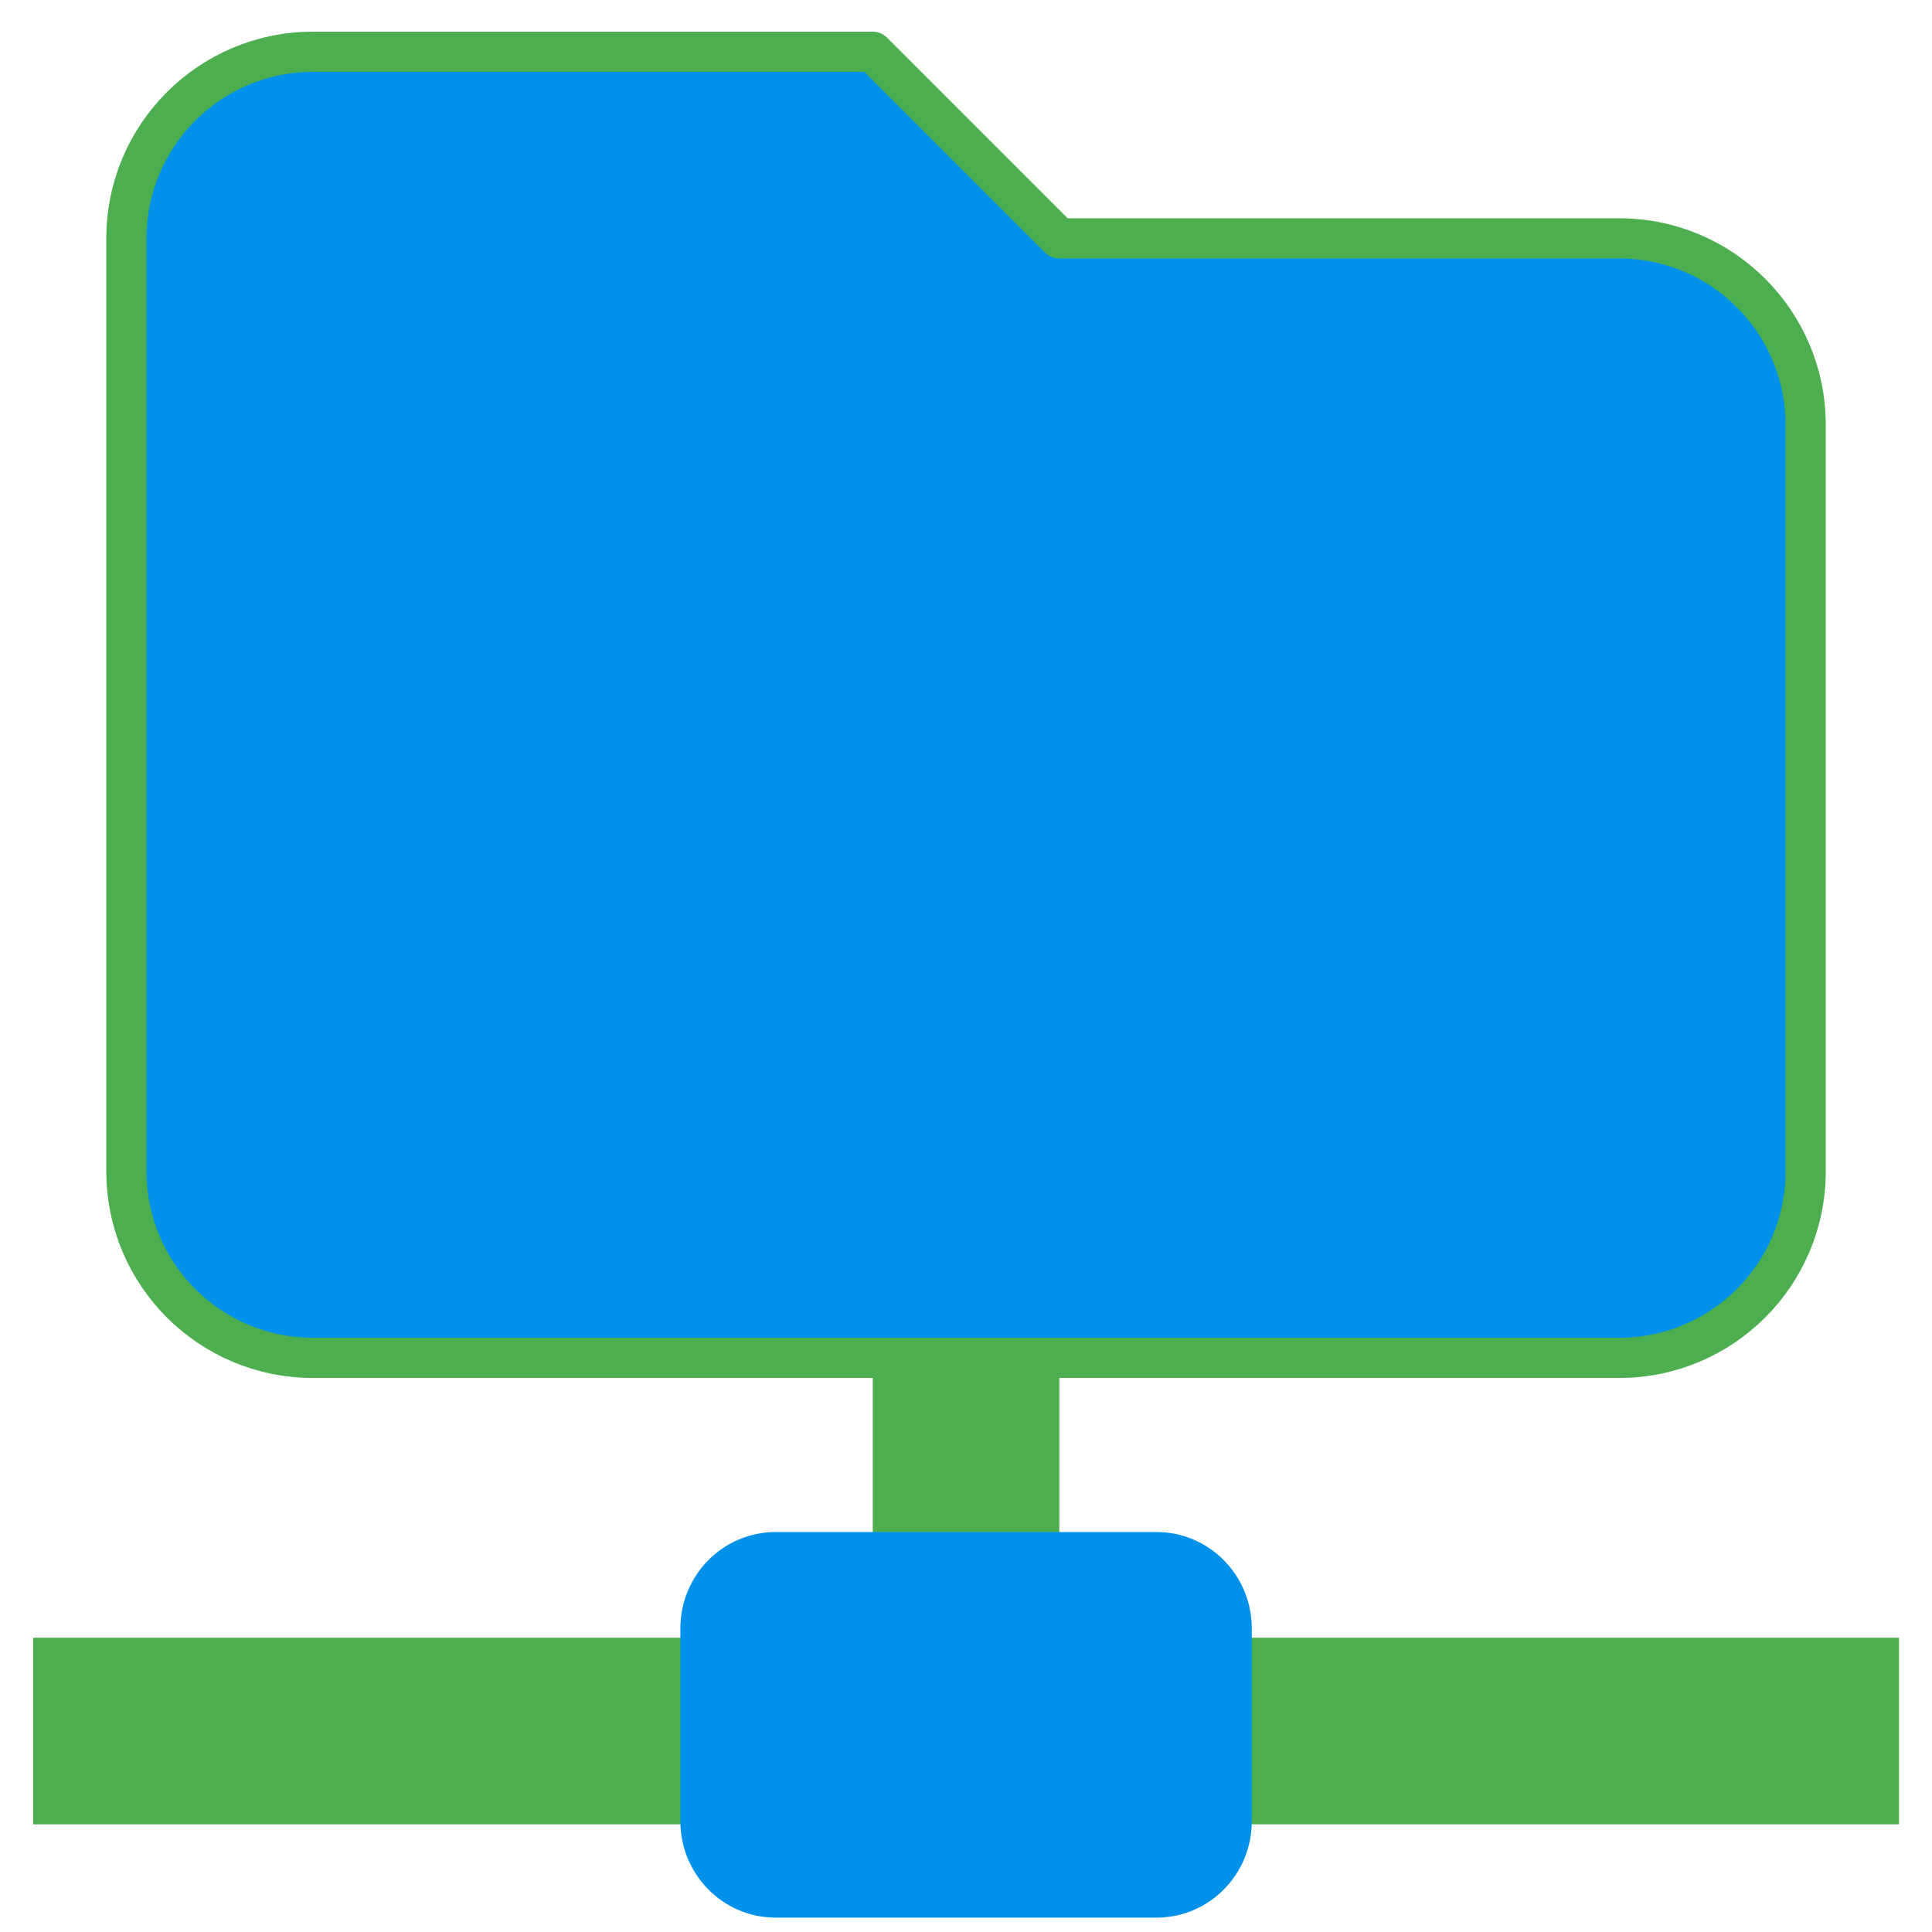
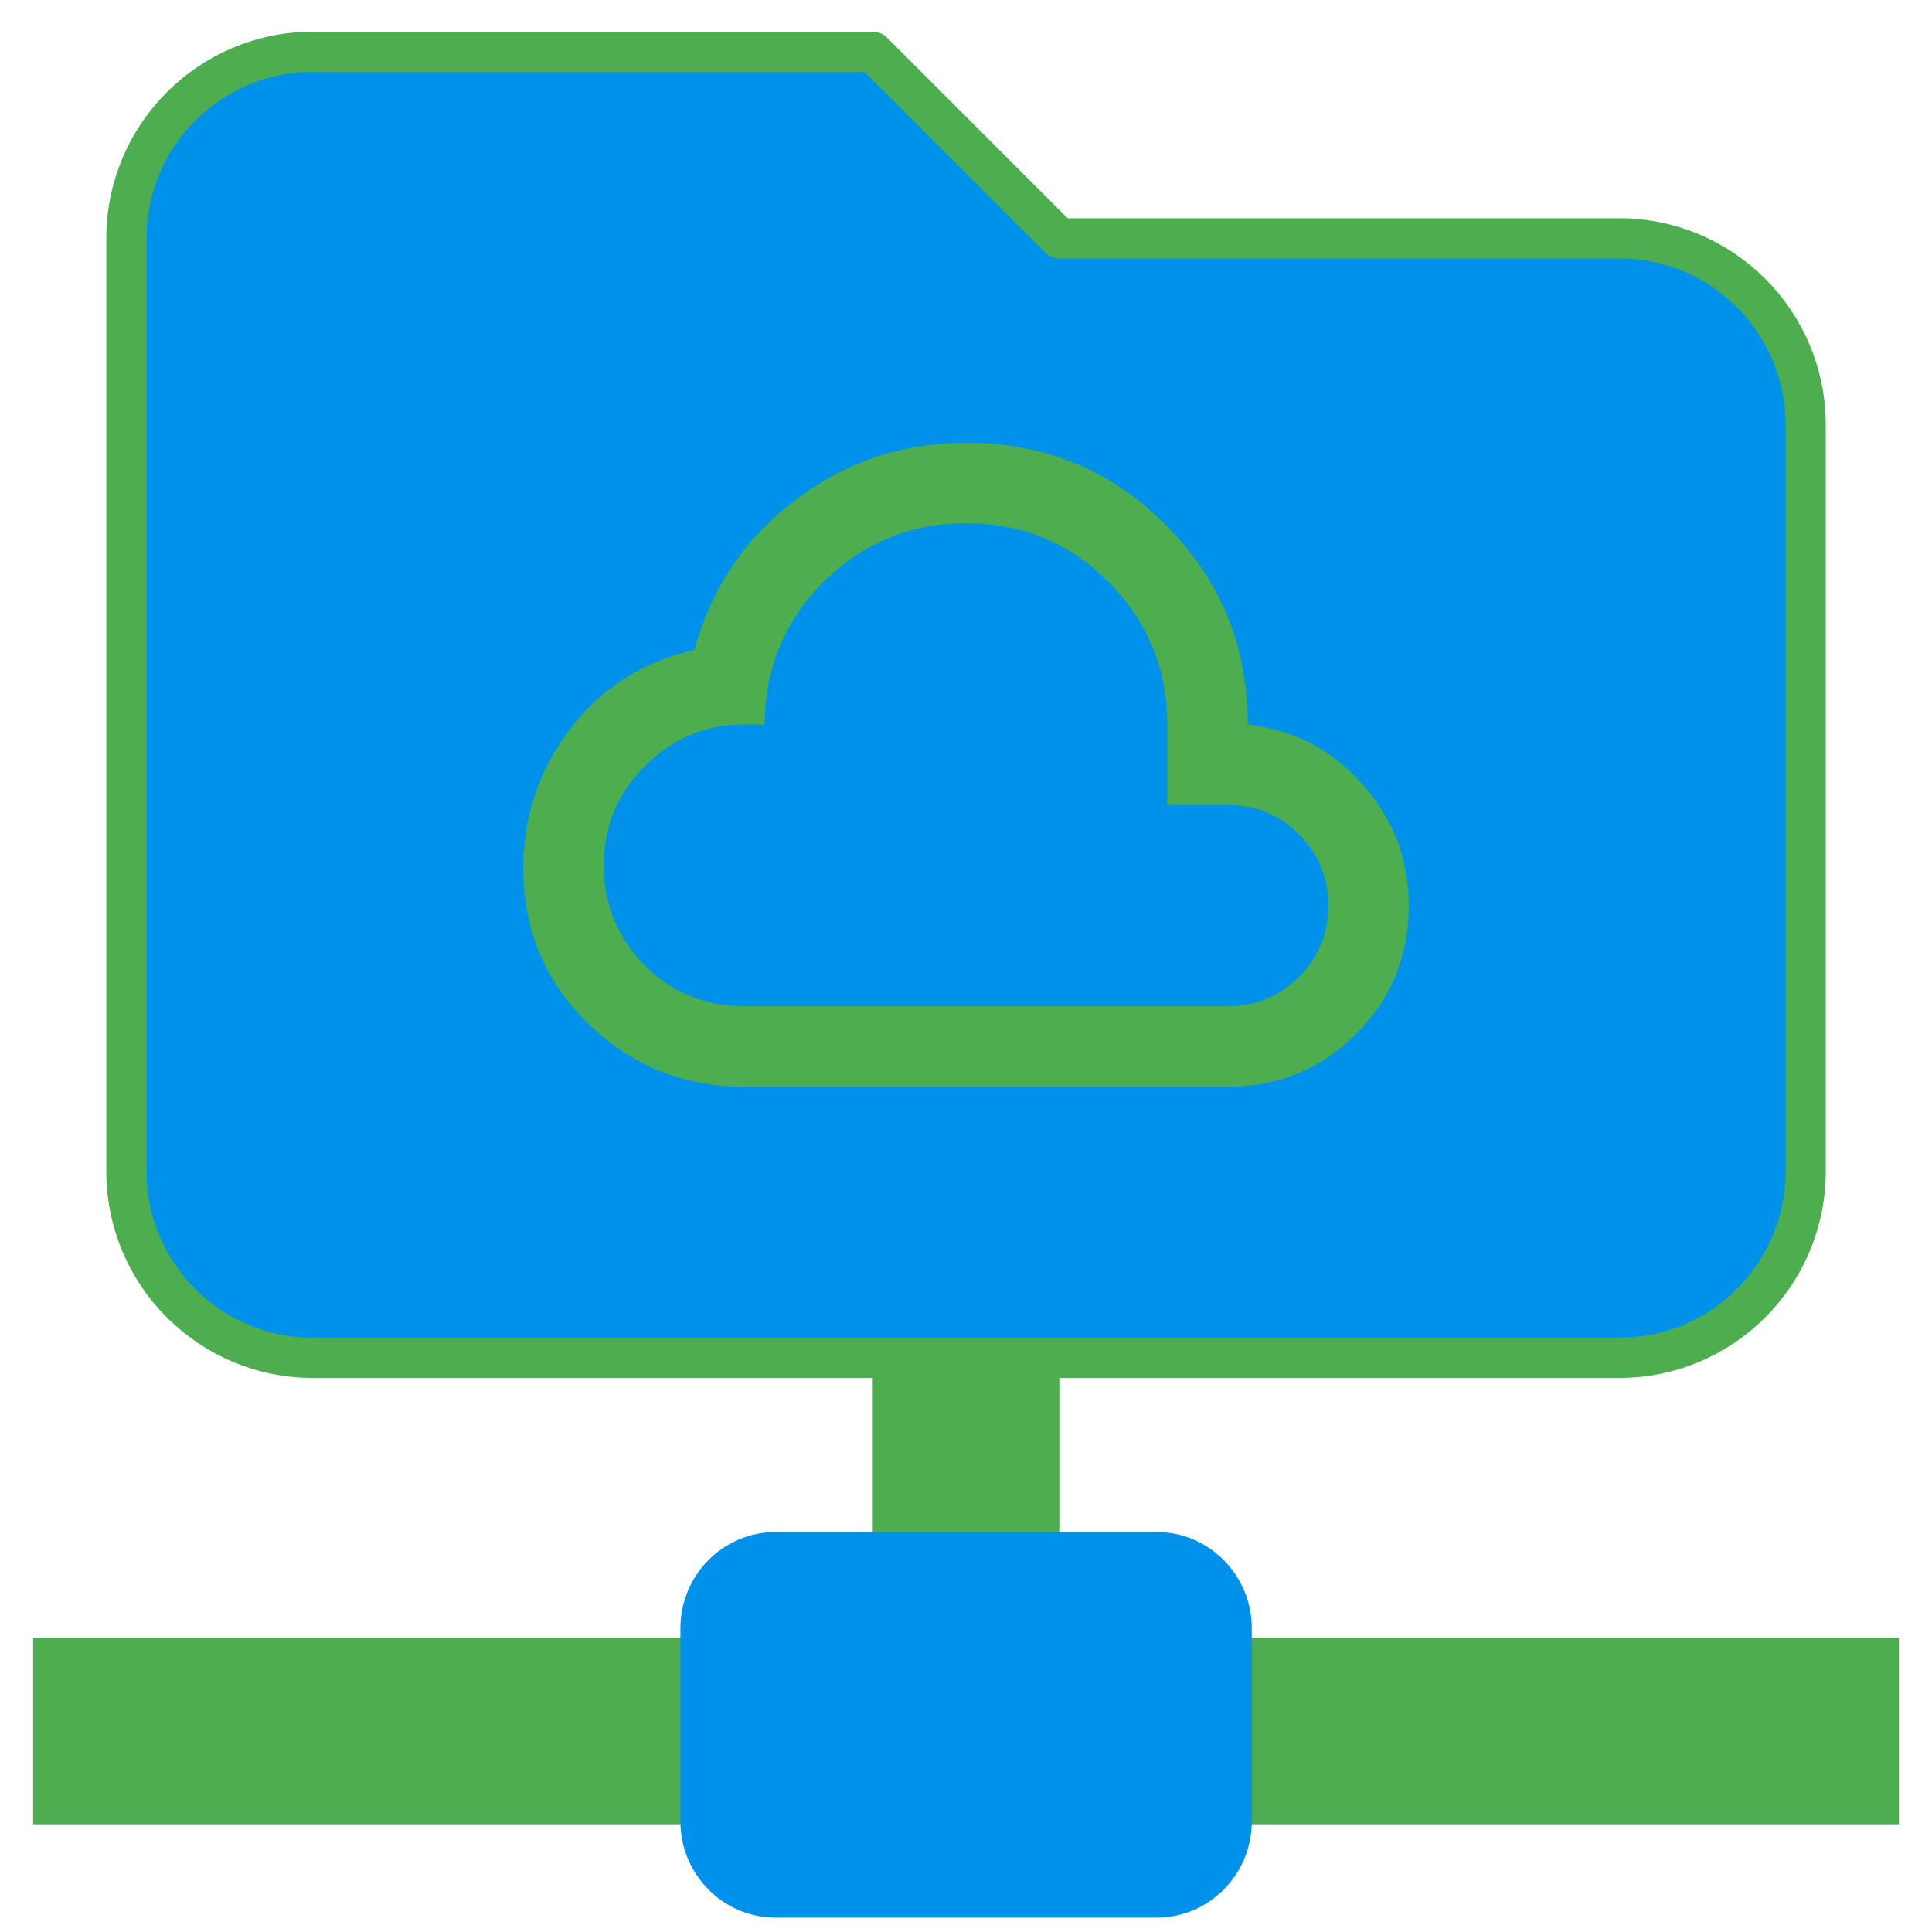
<svg xmlns="http://www.w3.org/2000/svg" version="1.1" viewBox="0 0 24 24">
  <g transform="matrix(1.1589 0 0 1.1589 -1.9063 -2.8334)" stroke-width="1">
    <path d="m11 17v2h2v-2zm-9 3v2h7v-2zm13 0v2h7v-2z" fill="#4cae4f" />
    <path d="m13.021 18.867h1.021c.564 0 1.021.463 1.021 1.033v2.067c0 .571-.457 1.033-1.021 1.033h-4.083c-.564 0-1.021-.463-1.021-1.033v-2.067c0-.571.457-1.033 1.021-1.033h1.021z" fill="#0091eb" style="paint-order:stroke fill markers" />
    <path d="m3 15v-10c0-1.105.895-2 2-2h6l2 2h6c1.105 0 2 .895 2 2v8c0 1.105-.895 2-2 2h-14c-1.105 0-2-.895-2-2z" fill="#0091eb" stroke="#4cae4f" stroke-linecap="round" stroke-linejoin="round" stroke-width=".431" style="paint-order:normal" />
  </g>
+   <path d="m9.25 13.5q-1.14 0-1.945-.785-.805-.79-.805-1.925 0-.975.585-1.74.59-.765 1.54-.975.315-1.15 1.25-1.86.94-.715 2.125-.715 1.465 0 2.48 1.02 1.02 1.015 1.02 2.48.865.1 1.43.75.57.64.57 1.5 0 .94-.655 1.595-.655.655-1.595.655m-6-1h6q.525 0 .885-.365.365-.36.365-.885 0-.525-.365-.885-.36-.365-.885-.365h-.75v-1q0-1.035-.73-1.77-.73-.73-1.77-.73-1.035 0-1.77.73-.73.735-.73 1.77h-.25q-.725 0-1.235.515-.515.51-.515 1.235 0 .725.515 1.25.51.5 1.235.5" fill="#4cae4f" stroke-width=".5" />
</svg>
